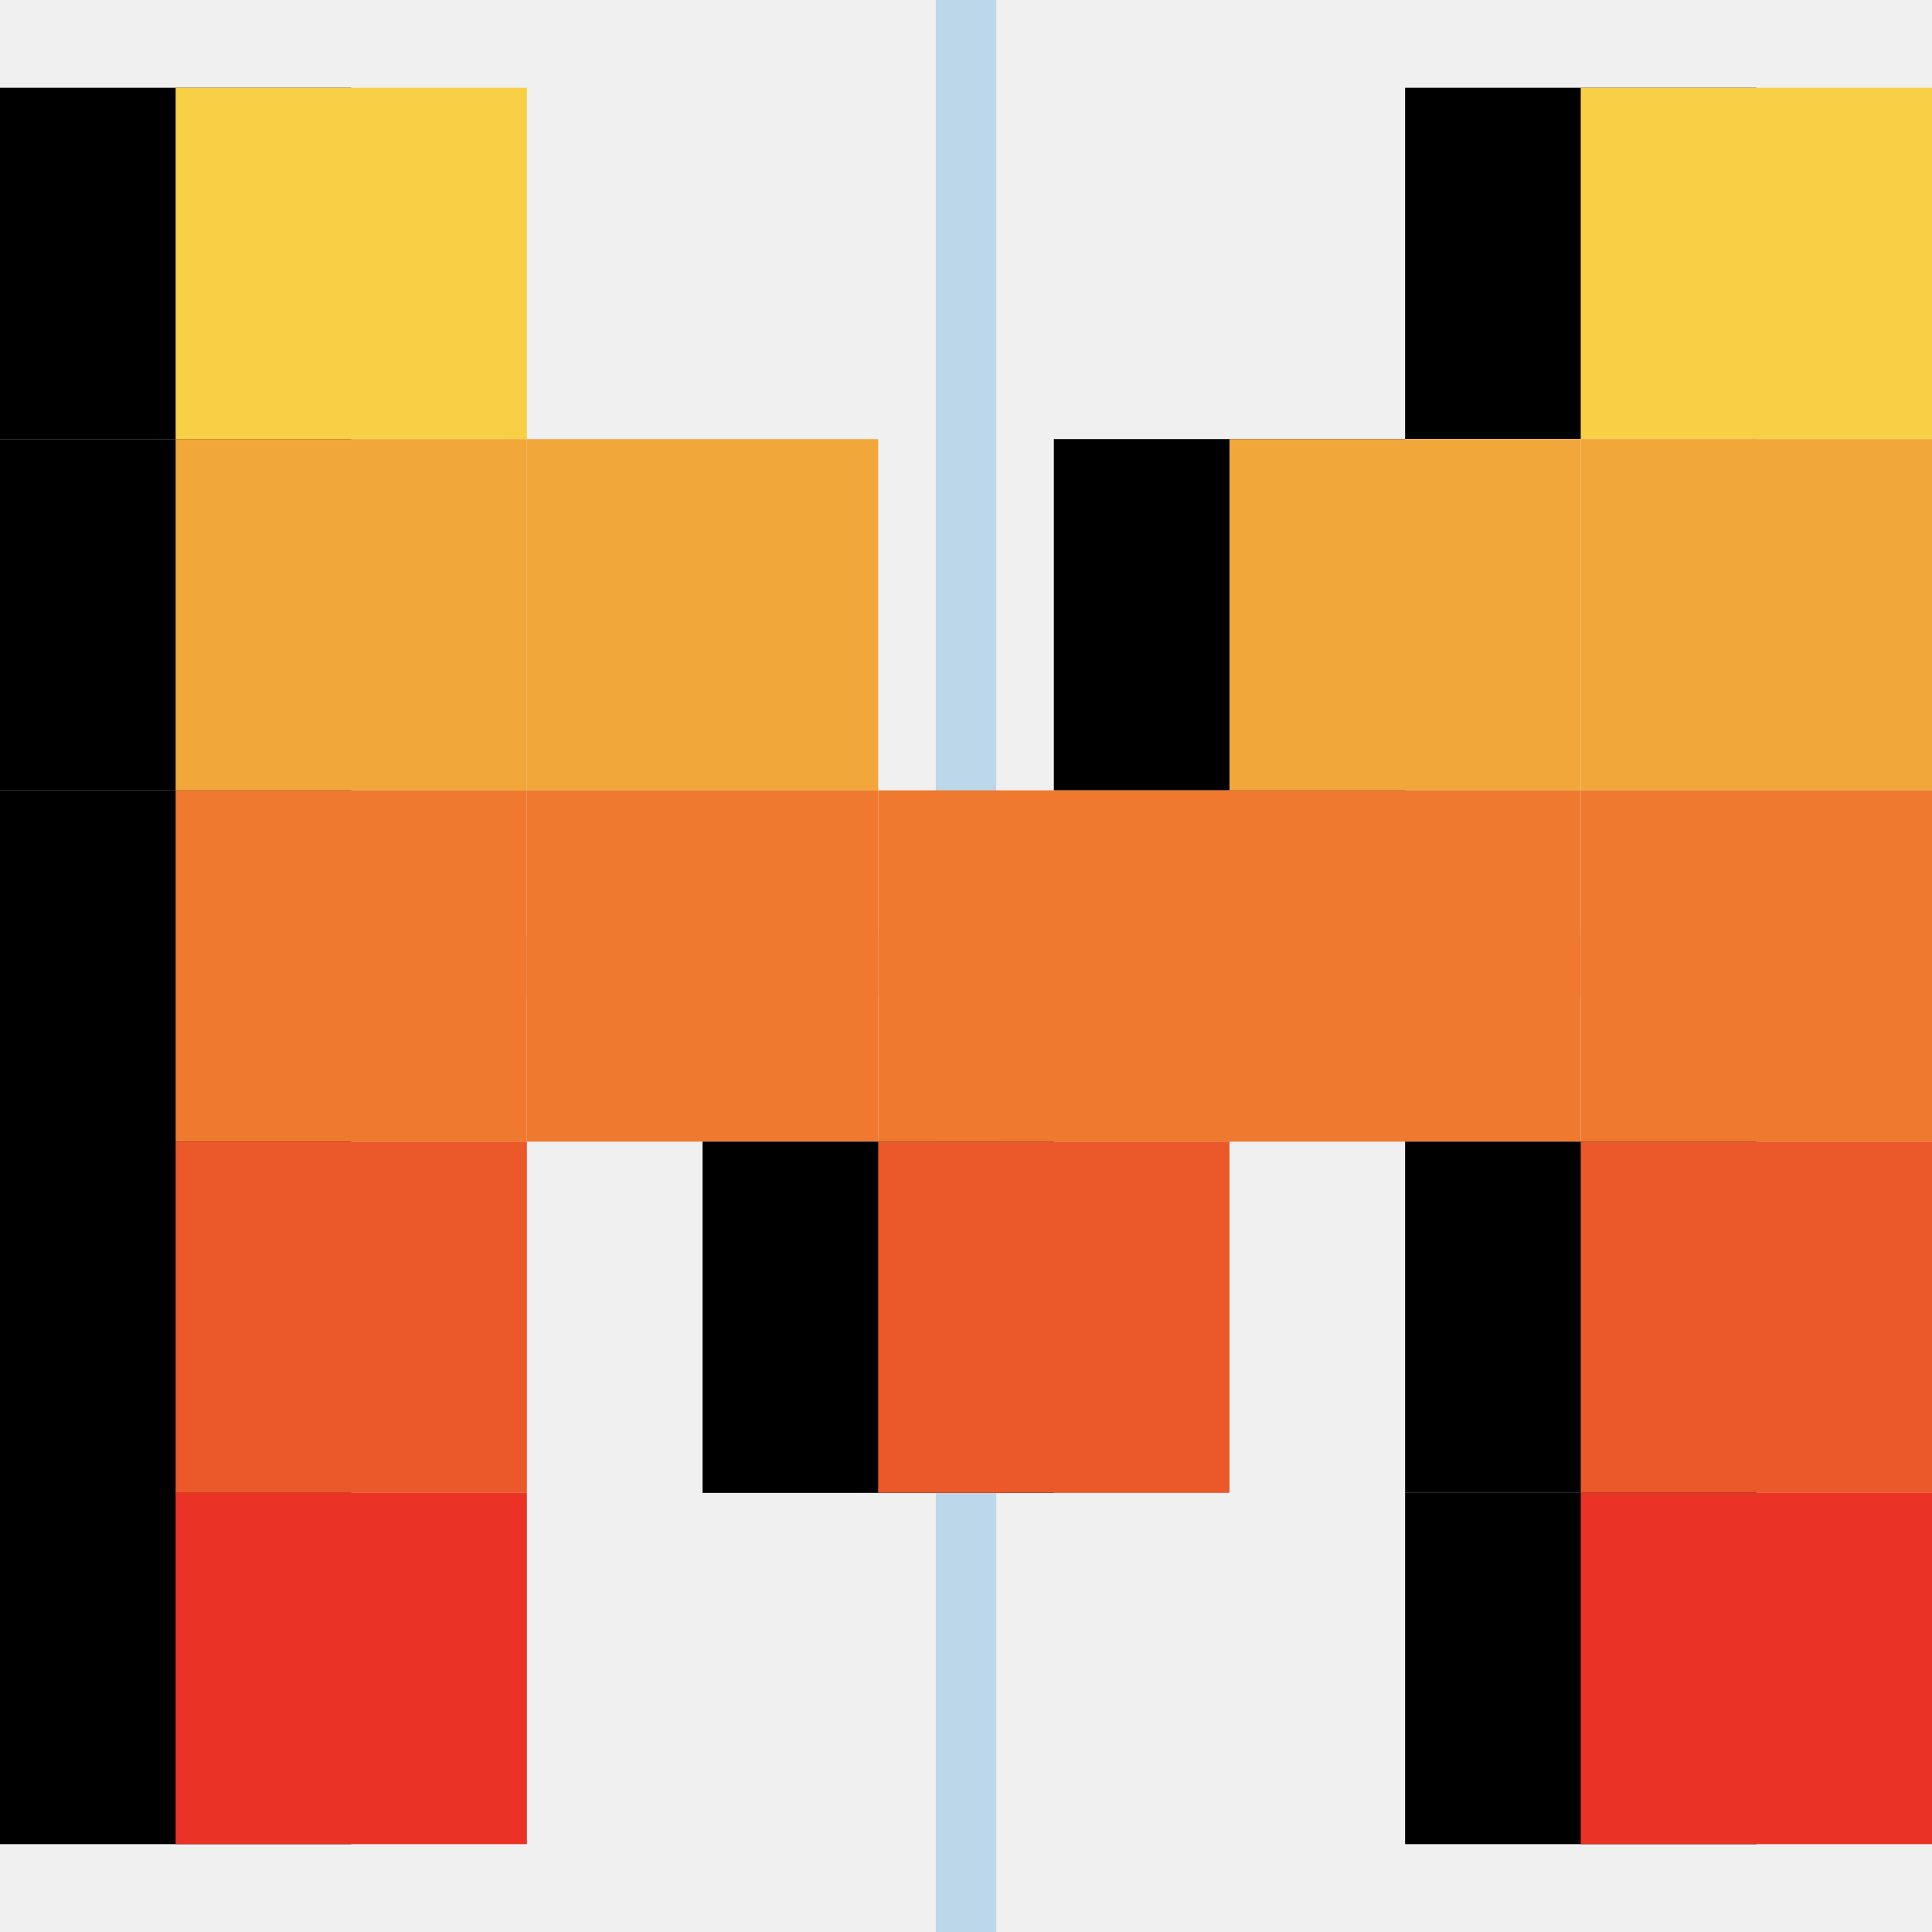
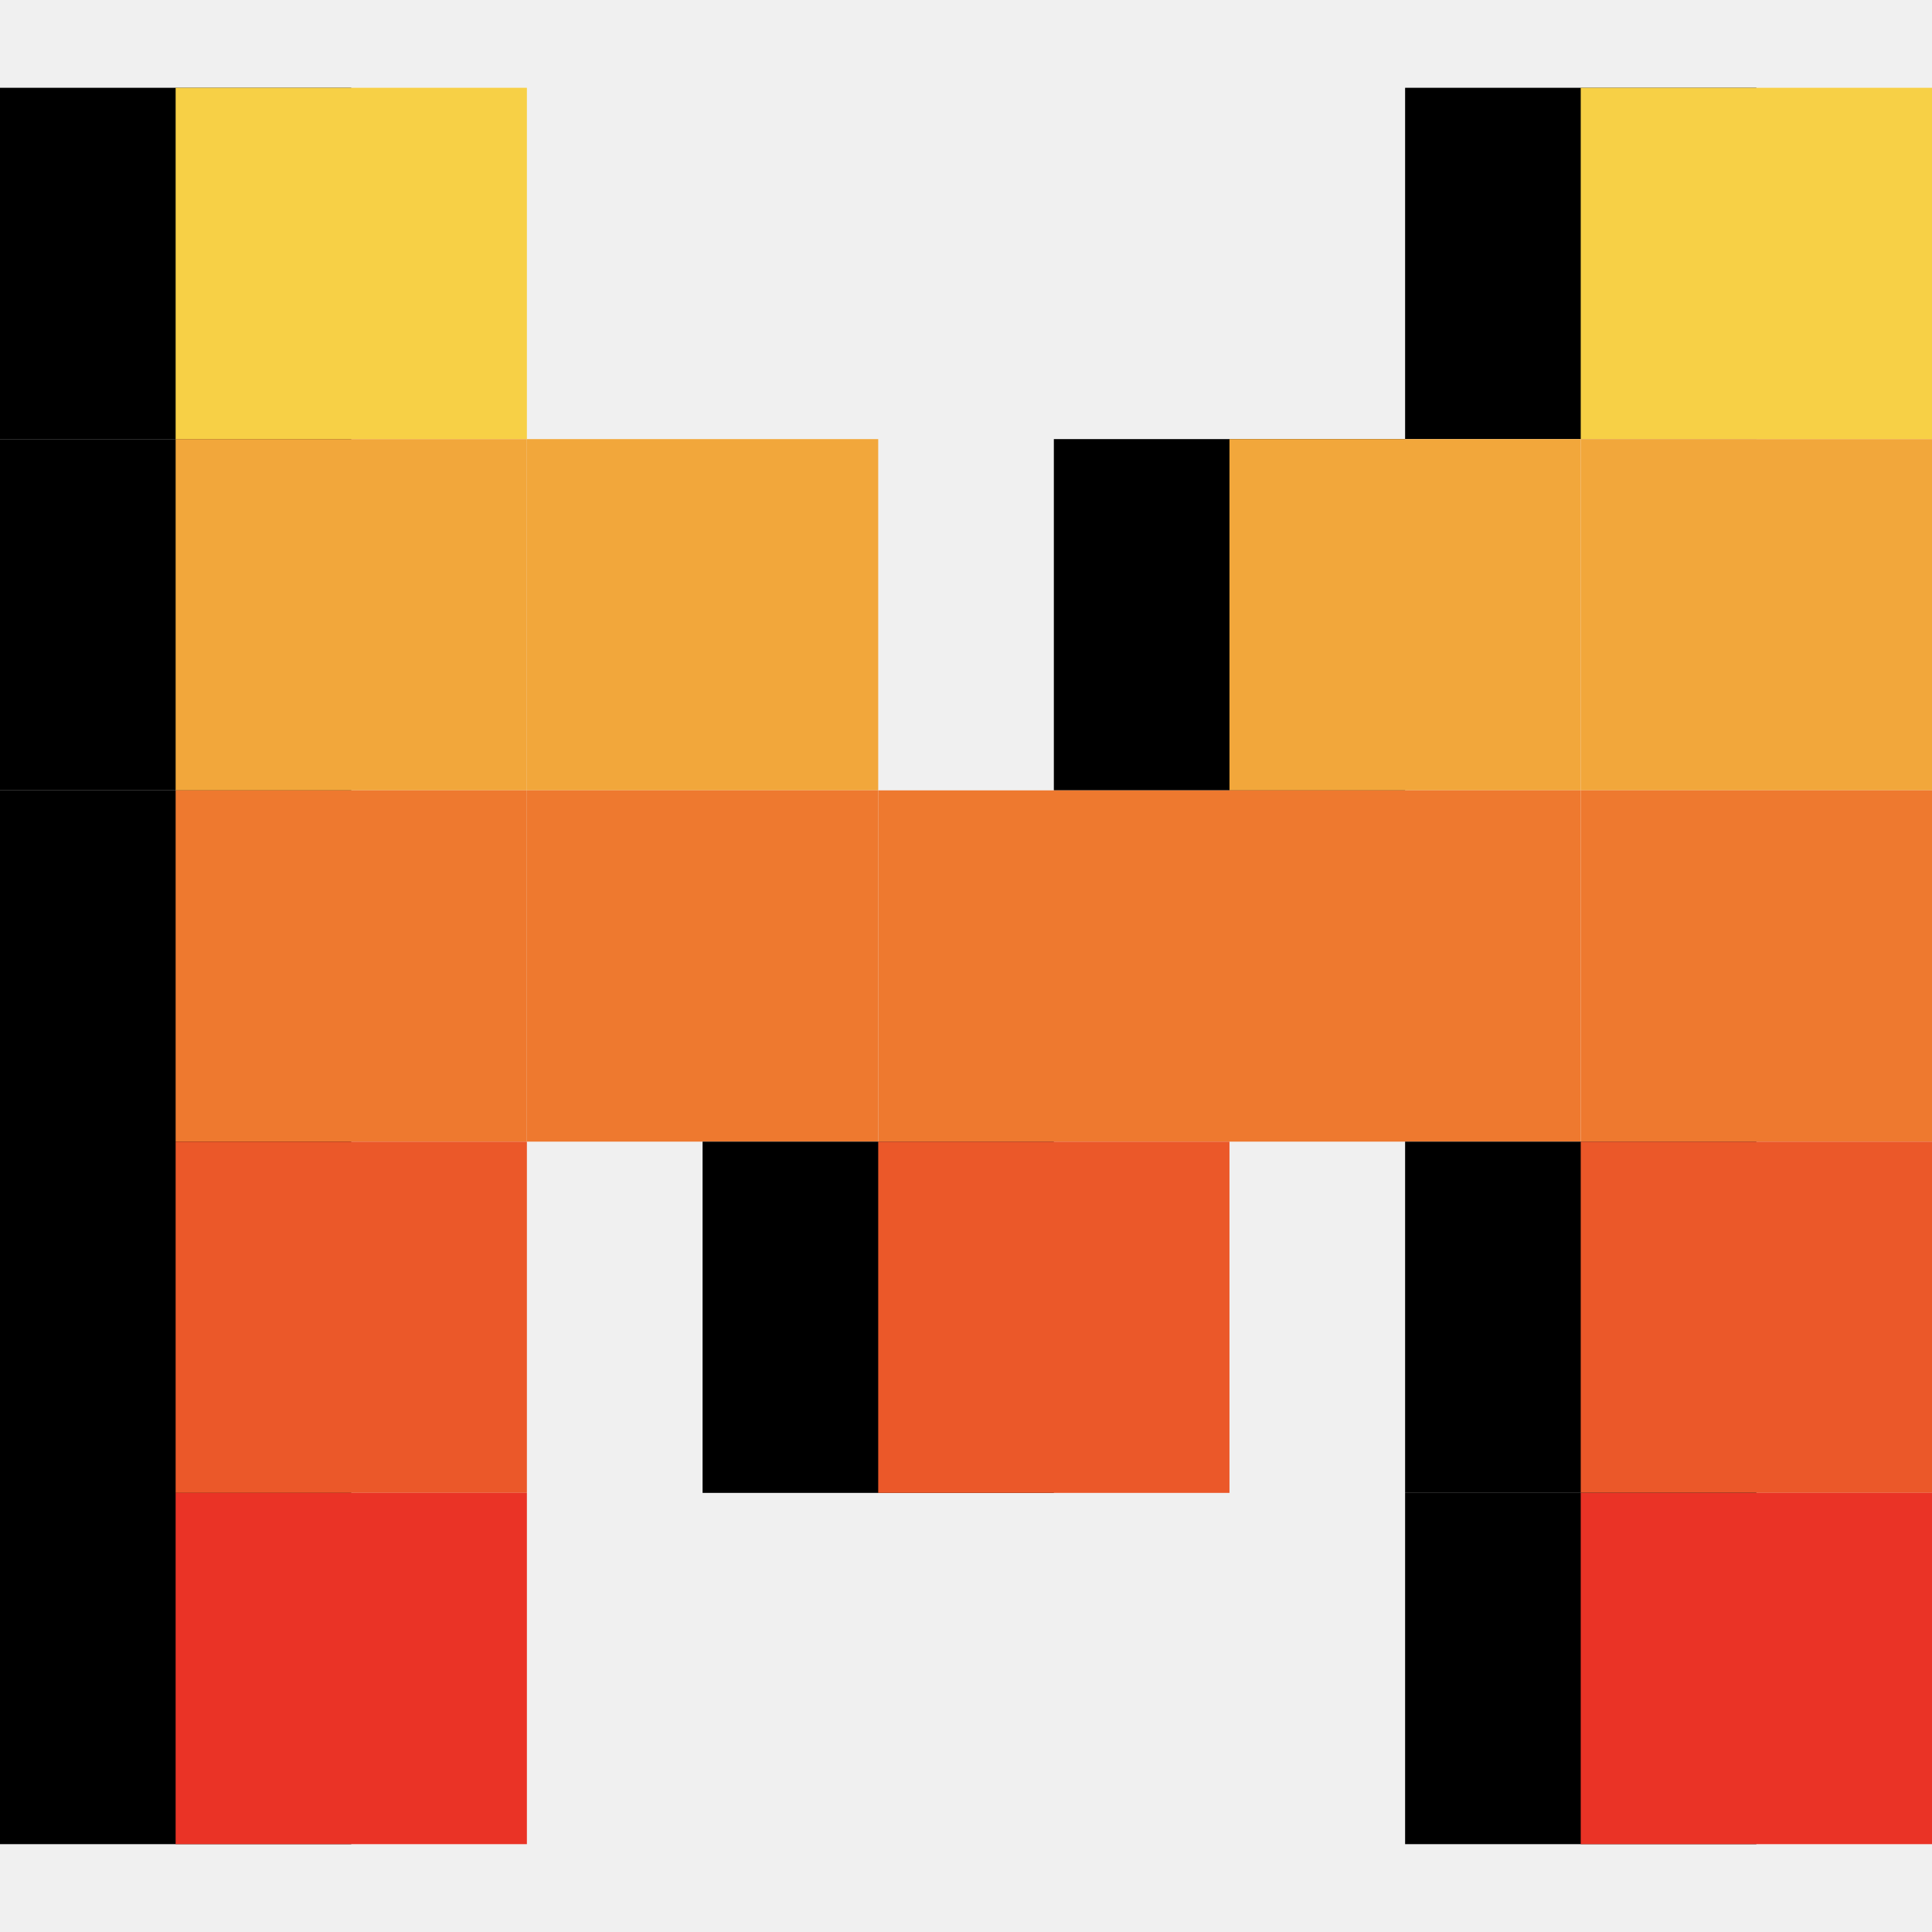
<svg xmlns="http://www.w3.org/2000/svg" width="32" height="32" viewBox="0 0 32 32">
-   <g id="icomoon-ignore">
-     <line stroke-width="1" x1="16" y1="0" x2="16" y2="32" stroke="#449FDB" opacity="0.3" />
-     <line stroke-width="1" x1="0" y1="16" x2="32" y2="16" stroke="#449FDB" opacity="0.3" />
+   <g clip-path="url(#clip0_10317_4473289)">
+     <path fill="#000" d="M29.091 1.454h-5.818v5.818h5.818v-5.818z" />
+     <path fill="#f7d046" d="M32 1.454h-5.818v5.818h5.818v-5.818z" />
+     <path fill="#000" d="M5.818 1.454h-5.818v5.818h5.818v-5.818z" />
+     <path fill="#000" d="M5.818 7.273h-5.818v5.818h5.818v-5.818z" />
+     <path fill="#000" d="M5.818 13.091h-5.818v5.818h5.818v-5.818zM5.818 18.909h-5.818v5.818h5.818v-5.818zM5.818 24.727h-5.818v5.818h5.818v-5.818z" />
+     <path fill="#f7d046" d="M8.727 1.454h-5.818v5.818h5.818v-5.818z" />
+     <path fill="#f2a73b" d="M32 7.273h-5.818v5.818h5.818v-5.818zM8.727 7.273h-5.818v5.818h5.818v-5.818z" />
+     <path fill="#000" d="M23.273 7.273h-5.818v5.818h5.818v-5.818z" />
+     <path fill="#f2a73b" d="M26.182 7.273h-5.818v5.818h5.818v-5.818zM14.546 7.273h-5.818v5.818h5.818v-5.818z" />
+     <path fill="#ee792f" d="M20.364 13.091h-5.818v5.818h5.818v-5.818zM26.182 13.091h-5.818v5.818h5.818v-5.818z" />
+     <path fill="#ee792f" d="M14.546 13.091h-5.818v5.818h5.818v-5.818z" />
+     <path fill="#000" d="M17.455 18.909h-5.818v5.818h5.818v-5.818z" />
+     <path fill="#eb5829" d="M20.364 18.909h-5.818v5.818h5.818v-5.818z" />
+     <path fill="#ee792f" d="M32 13.091h-5.818v5.818h5.818v-5.818zM8.727 13.091h-5.818v5.818h5.818v-5.818z" />
+     <path fill="#000" d="M29.091 18.909h-5.818v5.818h5.818v-5.818z" />
+     <path fill="#eb5829" d="M32 18.909h-5.818v5.818h5.818v-5.818z" />
+     <path fill="#000" d="M29.091 24.727h-5.818v5.818h5.818v-5.818z" />
+     <path fill="#eb5829" d="M8.727 18.909h-5.818v5.818h5.818v-5.818z" />
+     <path fill="#ea3326" d="M32 24.727h-5.818v5.818h5.818v-5.818zM8.727 24.727h-5.818v5.818h5.818v-5.818z" />
  </g>
-   <path fill="#000" d="M29.091 1.454h-5.818v5.818h5.818v-5.818z" />
-   <path fill="#f7d046" d="M32 1.454h-5.818v5.818h5.818v-5.818z" />
-   <path fill="#000" d="M5.818 1.454h-5.818v5.818h5.818v-5.818z" />
-   <path fill="#000" d="M5.818 7.273h-5.818v5.818h5.818v-5.818z" />
-   <path fill="#000" d="M5.818 13.091h-5.818v5.818h5.818v-5.818zM5.818 18.909h-5.818v5.818h5.818v-5.818zM5.818 24.727h-5.818v5.818h5.818v-5.818z" />
-   <path fill="#f7d046" d="M8.727 1.454h-5.818v5.818h5.818v-5.818z" />
-   <path fill="#f2a73b" d="M32 7.273h-5.818v5.818h5.818v-5.818zM8.727 7.273h-5.818v5.818h5.818v-5.818z" />
-   <path fill="#000" d="M23.273 7.273h-5.818v5.818h5.818v-5.818z" />
-   <path fill="#f2a73b" d="M26.182 7.273h-5.818v5.818h5.818v-5.818zM14.546 7.273h-5.818v5.818h5.818v-5.818z" />
-   <path fill="#ee792f" d="M20.364 13.091h-5.818v5.818h5.818v-5.818zM26.182 13.091h-5.818v5.818h5.818v-5.818z" />
-   <path fill="#ee792f" d="M14.546 13.091h-5.818v5.818h5.818v-5.818z" />
-   <path fill="#000" d="M17.455 18.909h-5.818v5.818h5.818v-5.818z" />
-   <path fill="#eb5829" d="M20.364 18.909h-5.818v5.818h5.818v-5.818z" />
-   <path fill="#ee792f" d="M32 13.091h-5.818v5.818h5.818v-5.818zM8.727 13.091h-5.818v5.818h5.818v-5.818z" />
-   <path fill="#000" d="M29.091 18.909h-5.818v5.818h5.818v-5.818z" />
-   <path fill="#eb5829" d="M32 18.909h-5.818v5.818h5.818v-5.818z" />
-   <path fill="#000" d="M29.091 24.727h-5.818v5.818h5.818v-5.818z" />
-   <path fill="#eb5829" d="M8.727 18.909h-5.818v5.818h5.818v-5.818z" />
-   <path fill="#ea3326" d="M32 24.727h-5.818v5.818h5.818v-5.818zM8.727 24.727h-5.818v5.818h5.818v-5.818z" />
+   <defs>
+     <clipPath id="clip0_10317_4473289">
+       <rect width="32" height="32" fill="white" />
+     </clipPath>
+   </defs>
</svg>
